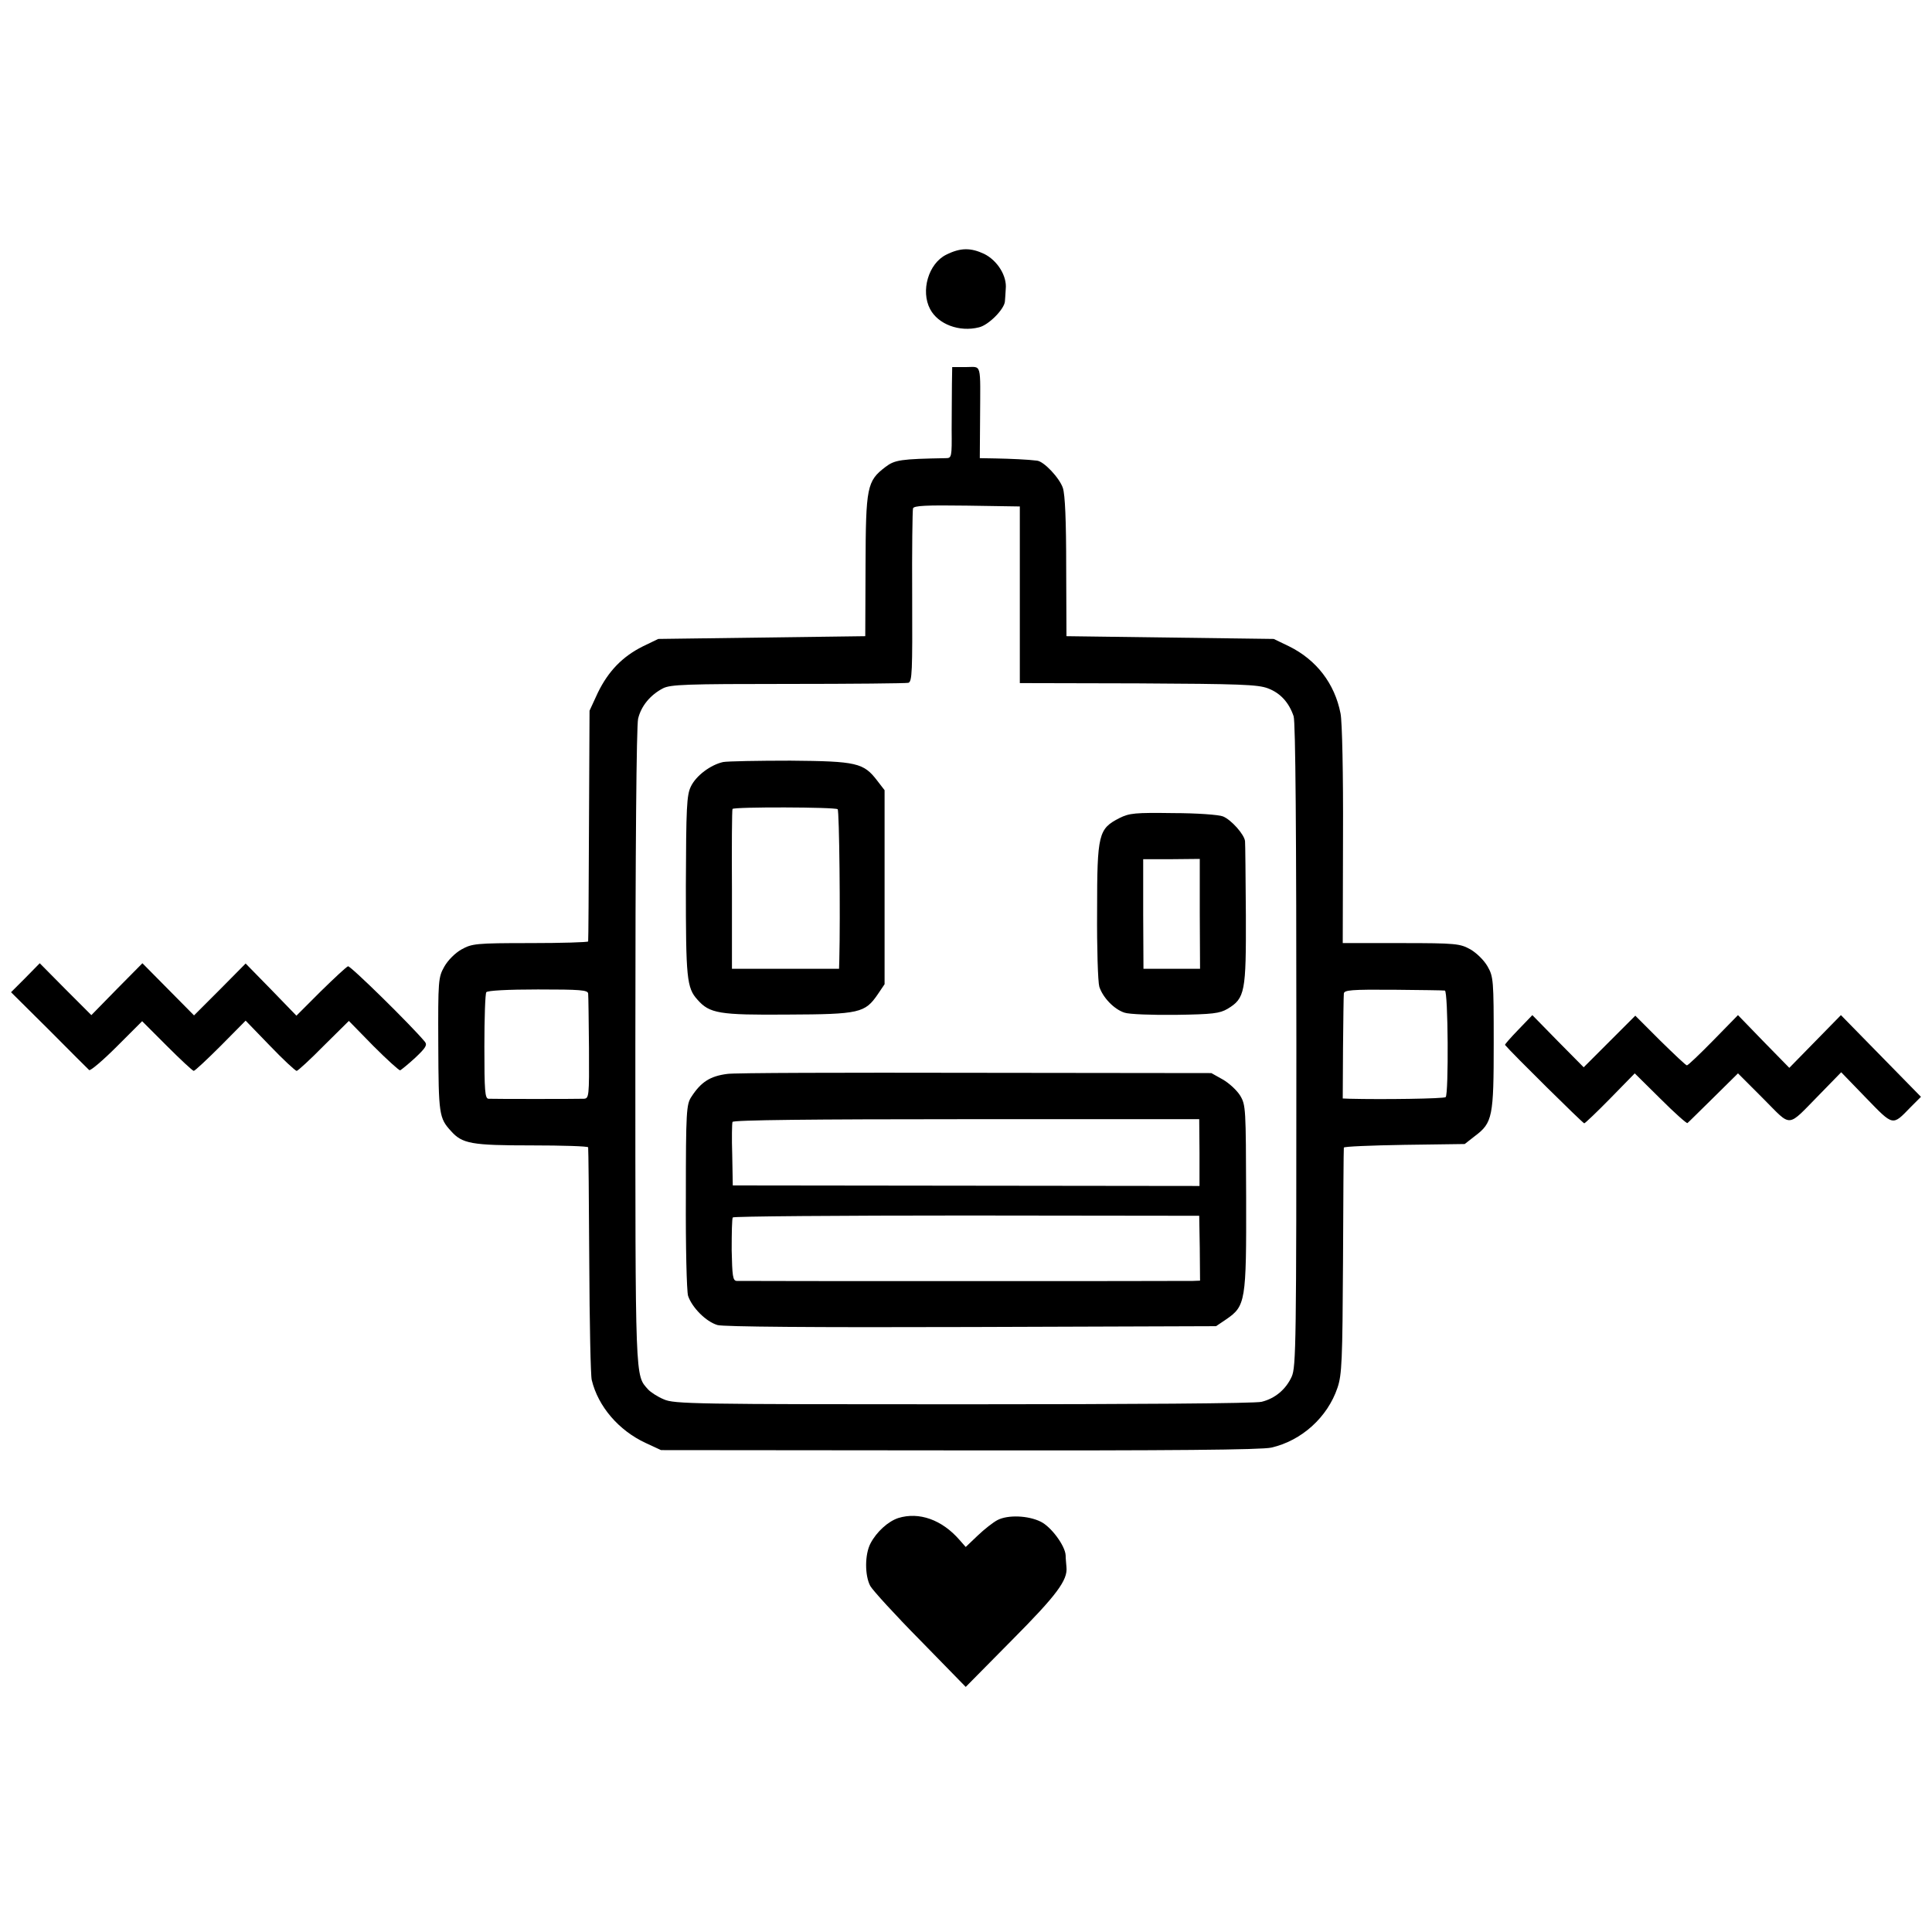
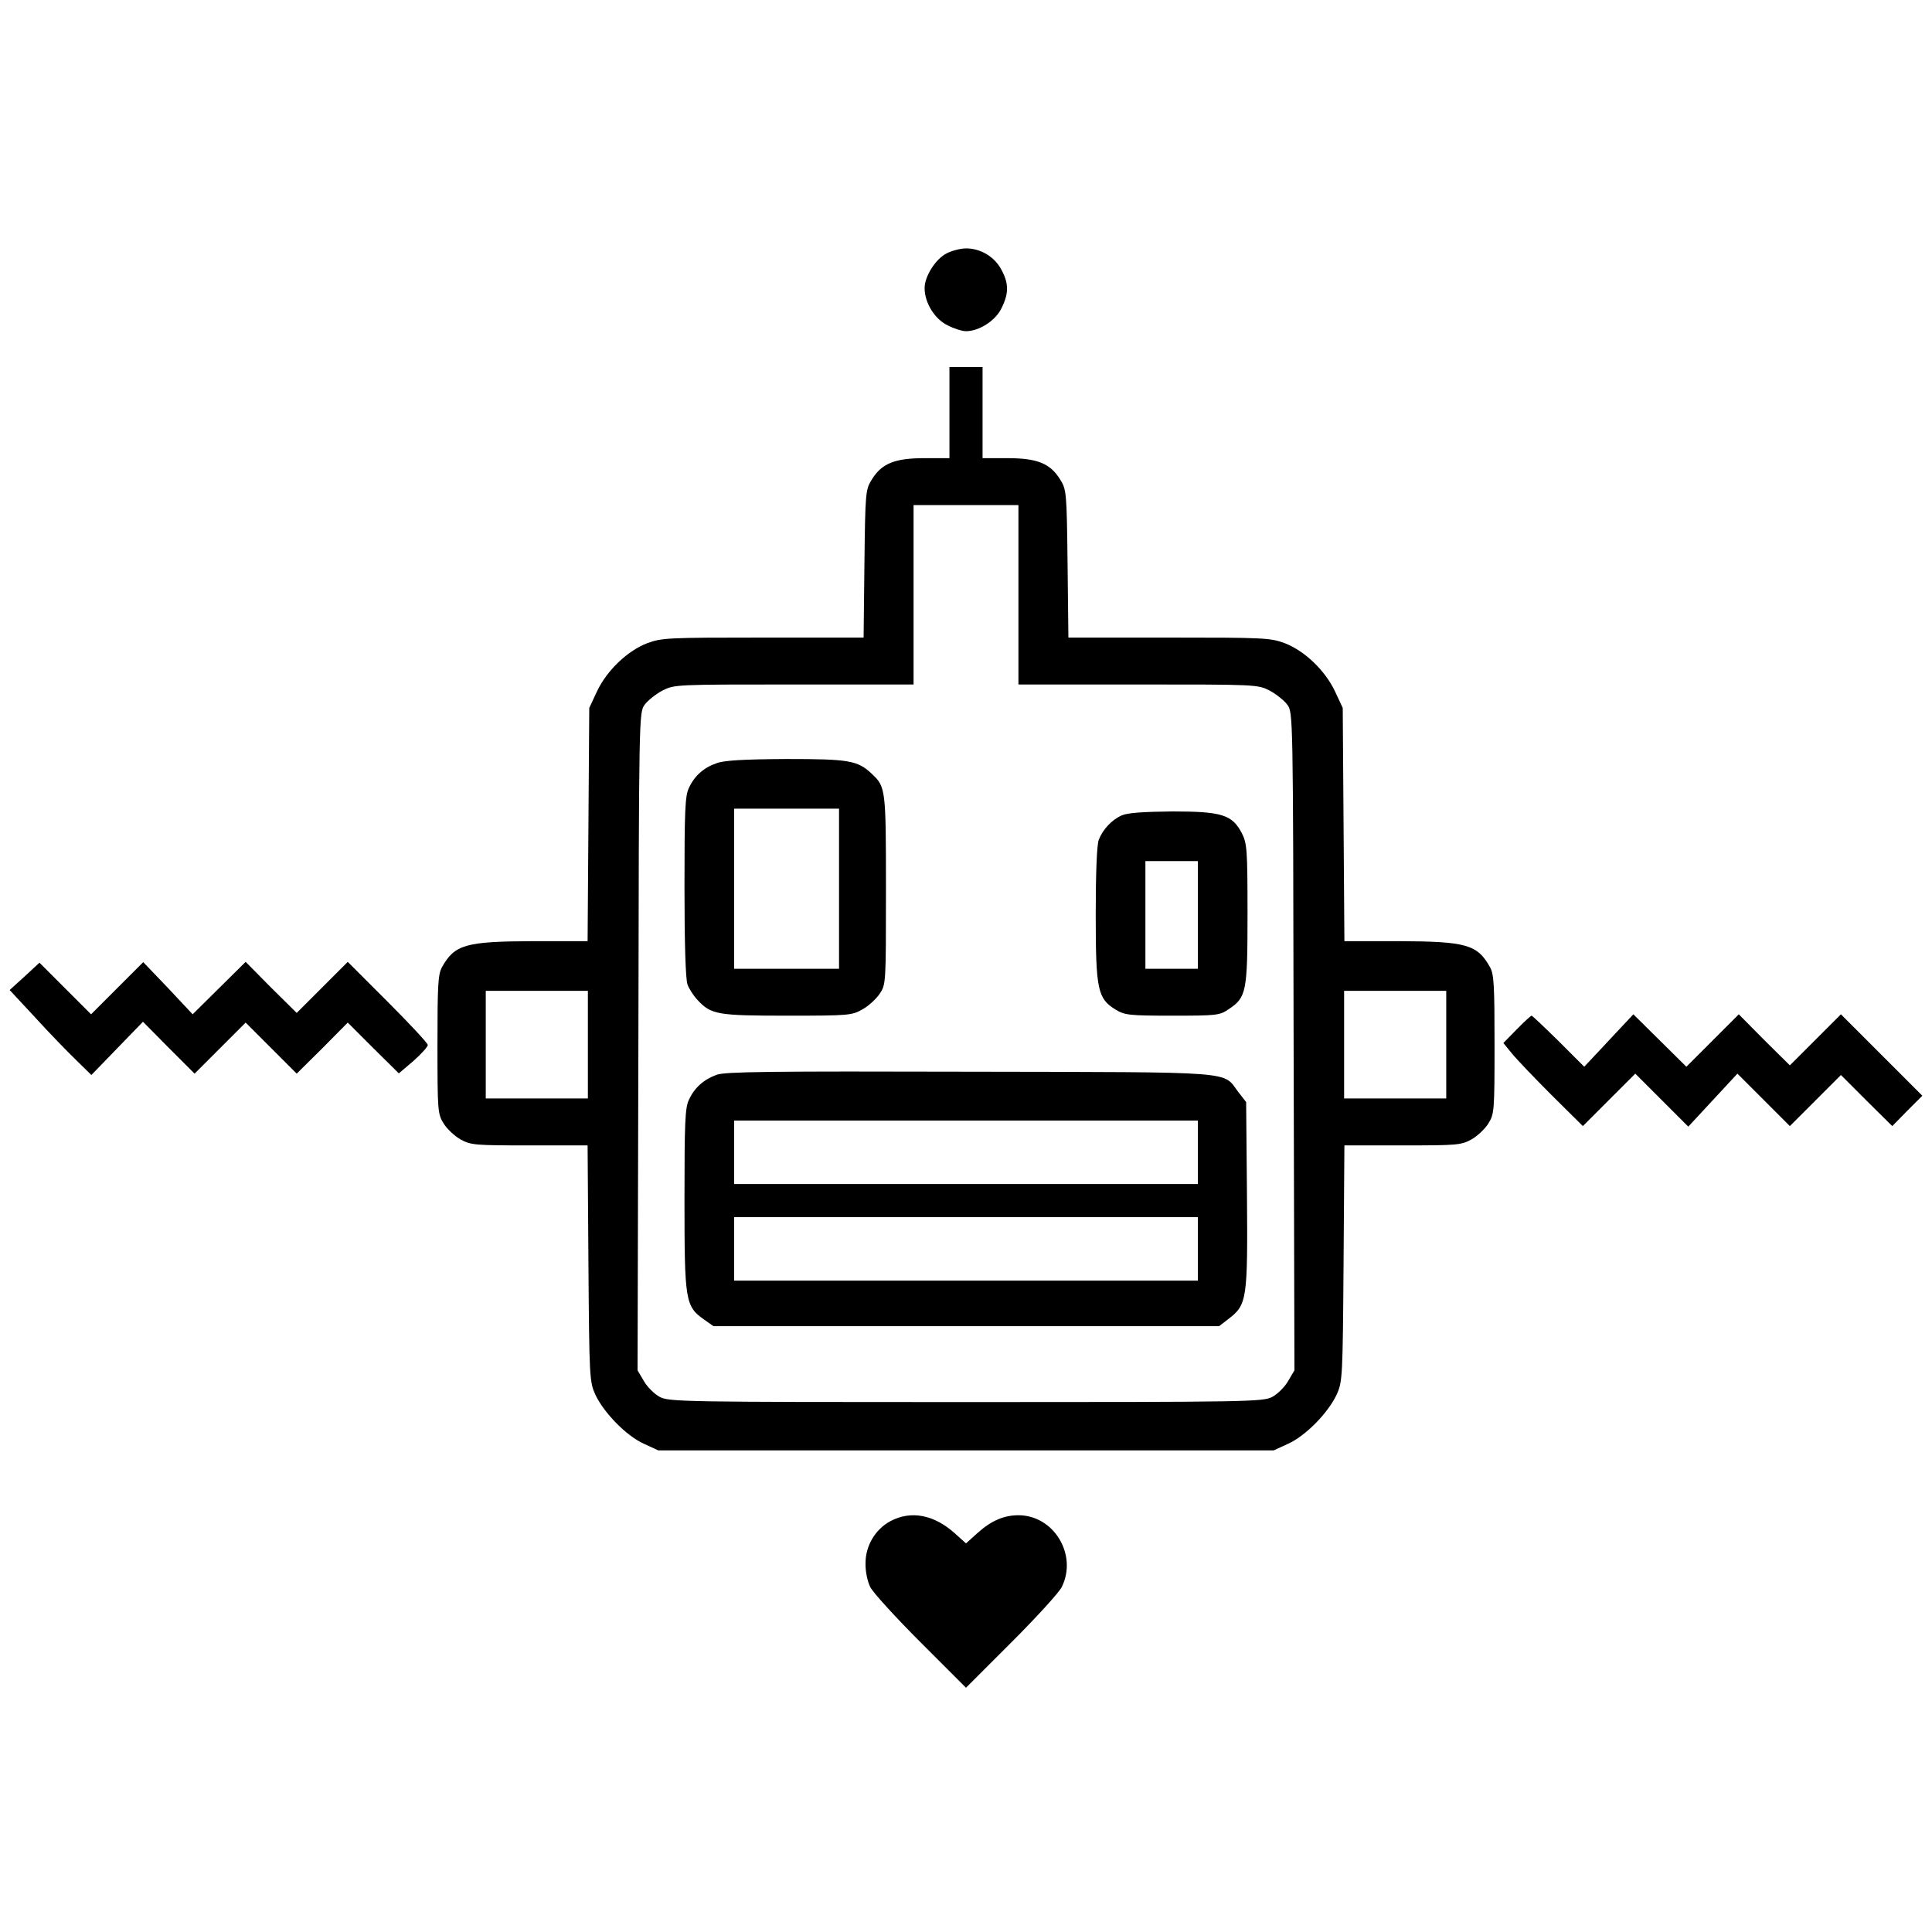
<svg xmlns="http://www.w3.org/2000/svg" version="1.0" width="700pt" height="700pt" viewBox="0 0 700 700" preserveAspectRatio="xMidYMid meet">
  <g transform="translate(0,700) scale(0.1,-0.1)" fill="#000000" stroke="none">
-     <path d="M3428 6077 c-64 -32 -93 -131 -58 -197 29 -55 106 -84 177 -66 35 8 92 66 94 94 1 9 2 30 3 45 5 47 -30 103 -78 127 -49 23 -86 23 -138 -3z" />
-     <path d="M3449 5608 c0 -35 -1 -109 -1 -165 1 -99 0 -103 -21 -103 -163 -3 -185 -6 -219 -32 -67 -51 -71 -72 -72 -358 l-1 -255 -375 -5 -375 -5 -56 -27 c-74 -37 -125 -90 -163 -168 l-30 -65 -2 -415 c-1 -228 -2 -418 -3 -421 -1 -3 -95 -6 -210 -6 -198 0 -211 -2 -249 -23 -23 -13 -49 -39 -62 -62 -22 -39 -23 -49 -22 -284 1 -252 3 -265 46 -312 41 -46 74 -52 292 -52 112 0 205 -3 205 -7 1 -5 3 -190 4 -413 1 -223 5 -416 9 -430 23 -96 98 -183 195 -228 l56 -26 1080 -1 c779 -1 1094 2 1131 10 110 25 204 110 240 217 16 47 18 98 20 458 1 223 2 408 3 412 0 4 99 8 219 10 l219 3 37 29 c64 48 68 70 68 338 0 226 -1 239 -22 276 -13 23 -40 49 -62 62 -38 21 -51 23 -252 23 l-211 0 1 391 c1 217 -3 413 -9 441 -21 108 -87 194 -186 243 l-56 27 -376 5 -375 5 -1 250 c0 170 -4 262 -12 287 -12 36 -69 97 -94 99 -30 4 -97 7 -150 8 l-57 1 1 143 c1 208 7 187 -51 187 l-50 0 -1 -62z m246 -763 l0 -320 428 -1 c369 -2 434 -4 471 -18 45 -17 76 -51 93 -101 7 -20 10 -424 10 -1192 0 -1078 -1 -1166 -17 -1201 -21 -46 -60 -79 -109 -91 -21 -6 -472 -9 -1081 -9 -974 0 -1048 1 -1085 18 -22 9 -48 26 -57 36 -47 53 -46 18 -46 1239 0 717 4 1165 10 1191 11 46 44 86 90 110 27 14 84 16 452 16 232 0 428 2 437 4 14 4 15 40 14 312 -1 169 1 313 3 320 3 10 48 12 195 10 l192 -3 0 -320z m-1564 -1445 c1 -8 2 -97 3 -198 1 -176 0 -182 -19 -183 -27 -1 -326 -1 -345 0 -13 1 -15 28 -15 189 0 103 3 192 7 197 4 6 77 10 187 10 154 0 181 -2 182 -15z m3104 11 c12 -1 14 -375 3 -386 -5 -6 -231 -9 -348 -6 l-25 1 1 183 c1 100 2 189 3 197 1 13 27 15 179 14 97 -1 182 -2 187 -3z" />
-     <path d="M2620 4239 c-45 -10 -98 -49 -117 -89 -15 -31 -17 -75 -18 -359 0 -335 3 -370 42 -413 44 -50 78 -56 327 -54 260 1 280 6 326 73 l25 37 0 351 0 352 -27 35 c-49 64 -74 70 -314 72 -117 0 -227 -2 -244 -5z m415 -171 c6 -5 10 -387 6 -545 l-1 -33 -194 0 -194 0 0 287 c-1 157 0 289 2 292 6 8 373 7 381 -1z" />
-     <path d="M4056 4036 c-76 -39 -81 -57 -81 -336 -1 -135 3 -258 8 -275 13 -40 54 -82 91 -94 17 -6 101 -9 186 -8 134 2 159 5 188 22 63 38 67 61 66 340 -1 138 -2 258 -3 267 -2 24 -50 78 -80 90 -14 6 -95 12 -180 12 -138 2 -159 0 -195 -18z m291 -347 l1 -199 -103 0 -102 0 -1 198 0 199 103 0 102 1 0 -199z" />
-     <path d="M2635 3109 c-62 -8 -95 -29 -130 -83 -18 -27 -20 -52 -20 -360 -1 -182 3 -344 8 -361 14 -42 65 -94 107 -106 23 -6 338 -9 921 -7 l885 3 37 25 c70 48 73 65 72 442 -1 324 -1 334 -22 369 -12 19 -40 45 -63 58 l-41 23 -857 1 c-471 1 -875 0 -897 -4z m1711 -285 l0 -121 -845 1 -846 1 -2 110 c-2 61 -1 115 1 120 2 7 290 10 847 10 l844 0 1 -121z m1 -346 l1 -118 -26 -1 c-40 -1 -1634 -1 -1653 0 -14 1 -16 18 -18 112 0 61 1 114 4 118 2 4 384 7 847 7 l843 -1 2 -117z" />
-     <path d="M92 3457 l-52 -52 138 -137 c75 -76 141 -141 145 -145 4 -4 49 34 100 85 l92 92 90 -90 c49 -49 93 -90 97 -90 4 0 48 41 98 91 l90 91 88 -91 c48 -50 92 -91 97 -91 4 0 49 41 98 91 l91 90 89 -91 c50 -50 93 -89 97 -88 4 2 29 22 55 46 38 36 44 46 34 58 -50 60 -269 275 -278 273 -6 -2 -50 -43 -99 -91 l-88 -88 -92 95 -92 94 -93 -94 -94 -94 -94 95 -93 94 -93 -94 -92 -94 -94 94 -93 94 -52 -53z" />
-     <path d="M5501 3269 c-28 -29 -50 -54 -48 -55 22 -27 282 -284 287 -284 3 0 46 41 95 91 l88 90 93 -92 c51 -51 96 -91 98 -88 3 2 45 44 94 92 l89 88 92 -92 c105 -105 83 -107 204 16 l78 80 90 -93 c100 -103 95 -102 161 -34 l38 38 -145 148 -145 148 -94 -96 -93 -95 -93 95 -93 96 -89 -91 c-49 -50 -92 -91 -96 -91 -4 0 -47 41 -97 90 l-90 90 -93 -93 -94 -94 -93 94 -93 95 -51 -53z" />
-     <path d="M3255 1500 c-37 -12 -79 -50 -101 -92 -21 -40 -21 -116 -1 -154 9 -16 90 -105 181 -197 l165 -169 167 169 c163 164 203 218 198 265 -1 13 -3 32 -3 43 -2 35 -53 104 -91 122 -45 22 -117 25 -155 6 -16 -8 -49 -34 -73 -57 l-43 -41 -22 25 c-64 74 -147 103 -222 80z" />
+     <path d="M3430 6082 c-40 -20 -80 -83 -80 -126 0 -53 37 -113 84 -135 23 -12 53 -21 66 -21 48 0 108 39 129 84 27 54 26 91 -2 141 -25 46 -75 75 -127 75 -19 0 -51 -8 -70 -18z" />
+     <path d="M3440 5505 l0 -165 -90 0 c-108 0 -155 -19 -191 -77 -23 -37 -24 -45 -27 -305 l-3 -268 -364 0 c-343 0 -367 -1 -419 -20 -73 -28 -147 -99 -183 -175 l-28 -60 -3 -422 -3 -423 -197 0 c-245 -1 -285 -12 -331 -95 -14 -26 -16 -67 -16 -280 0 -240 1 -251 22 -285 12 -20 40 -46 61 -58 38 -21 52 -22 250 -22 l211 0 3 -427 c3 -416 4 -429 25 -476 31 -66 113 -150 176 -178 l52 -24 1115 0 1115 0 52 24 c63 28 145 112 176 178 21 47 22 60 25 476 l3 427 211 0 c198 0 212 1 250 22 21 12 49 38 61 58 21 34 22 45 22 285 0 213 -2 254 -16 280 -46 83 -86 94 -331 95 l-197 0 -3 423 -3 422 -28 60 c-36 76 -110 147 -183 175 -52 19 -76 20 -419 20 l-364 0 -3 268 c-3 260 -4 268 -27 305 -36 58 -83 77 -191 77 l-90 0 0 165 0 165 -60 0 -60 0 0 -165z m250 -660 l0 -325 433 0 c429 0 433 0 477 -22 24 -13 53 -36 64 -51 21 -28 21 -35 23 -1220 l3 -1192 -23 -39 c-12 -21 -38 -47 -57 -57 -33 -18 -82 -19 -1110 -19 -1028 0 -1077 1 -1110 19 -19 10 -45 36 -57 57 l-23 39 3 1192 c2 1185 2 1192 23 1220 11 15 40 38 64 51 44 22 48 22 477 22 l433 0 0 325 0 325 190 0 190 0 0 -325z m-1560 -1630 l0 -195 -185 0 -185 0 0 195 0 195 185 0 185 0 0 -195z m3110 0 l0 -195 -185 0 -185 0 0 195 0 195 185 0 185 0 0 -195z" />
+     <path d="M2597 4235 c-47 -16 -81 -46 -101 -90 -14 -28 -16 -85 -16 -358 0 -206 4 -336 11 -354 5 -15 22 -41 37 -57 49 -52 71 -56 324 -56 223 0 235 1 273 23 22 12 50 38 62 56 23 34 23 36 23 378 0 368 -1 372 -52 420 -51 48 -83 53 -310 53 -154 -1 -224 -5 -251 -15z m443 -455 l0 -290 -190 0 -190 0 0 290 0 290 190 0 190 0 0 -290z" />
+     <path d="M4065 4046 c-37 -16 -70 -52 -84 -89 -7 -17 -11 -123 -11 -270 0 -274 7 -305 72 -345 33 -20 49 -22 205 -22 160 0 172 1 204 23 65 43 69 62 69 345 0 234 -2 256 -20 292 -35 68 -72 80 -252 80 -105 -1 -162 -5 -183 -14z m275 -361 l0 -195 -95 0 -95 0 0 195 0 195 95 0 95 0 0 -195z" />
+     <path d="M2597 3106 c-47 -17 -81 -47 -101 -91 -14 -28 -16 -85 -16 -362 0 -367 3 -386 71 -434 l34 -24 916 0 916 0 35 27 c66 51 69 70 66 449 l-3 336 -28 36 c-59 77 12 72 -972 74 -728 2 -887 0 -918 -11z m1743 -281 l0 -115 -840 0 -840 0 0 115 0 115 840 0 840 0 0 -115z m0 -350 l0 -115 -840 0 -840 0 0 115 0 115 840 0 840 0 0 -115z" />
+     <path d="M89 3462 l-54 -49 92 -99 c50 -55 117 -124 148 -154 l56 -55 93 96 94 97 93 -94 94 -94 92 92 93 93 93 -93 92 -92 93 92 92 93 92 -92 93 -92 53 45 c28 25 52 51 52 58 0 6 -65 76 -145 156 l-145 145 -93 -93 -92 -92 -93 92 -92 93 -96 -95 -96 -95 -89 95 -90 94 -94 -94 -95 -95 -93 93 -94 94 -54 -50z" />
+     <path d="M5496 3271 l-49 -50 31 -38 c17 -21 82 -89 144 -151 l113 -112 95 95 95 95 96 -96 96 -96 89 96 89 96 95 -95 95 -95 92 92 93 93 93 -93 93 -92 54 55 55 55 -148 148 -147 147 -93 -93 -92 -92 -93 92 -92 93 -95 -95 -95 -95 -96 95 -96 95 -89 -95 -89 -95 -93 93 c-51 50 -95 92 -98 92 -2 0 -27 -22 -53 -49z" />
+     <path d="M3227 1489 c-55 -29 -91 -89 -91 -152 -1 -30 7 -67 17 -87 9 -19 91 -109 182 -200 l165 -165 165 165 c91 91 173 181 182 200 58 117 -29 260 -157 260 -53 0 -99 -20 -149 -65 l-41 -37 -41 37 c-75 67 -158 83 -232 44z" />
  </g>
</svg>
